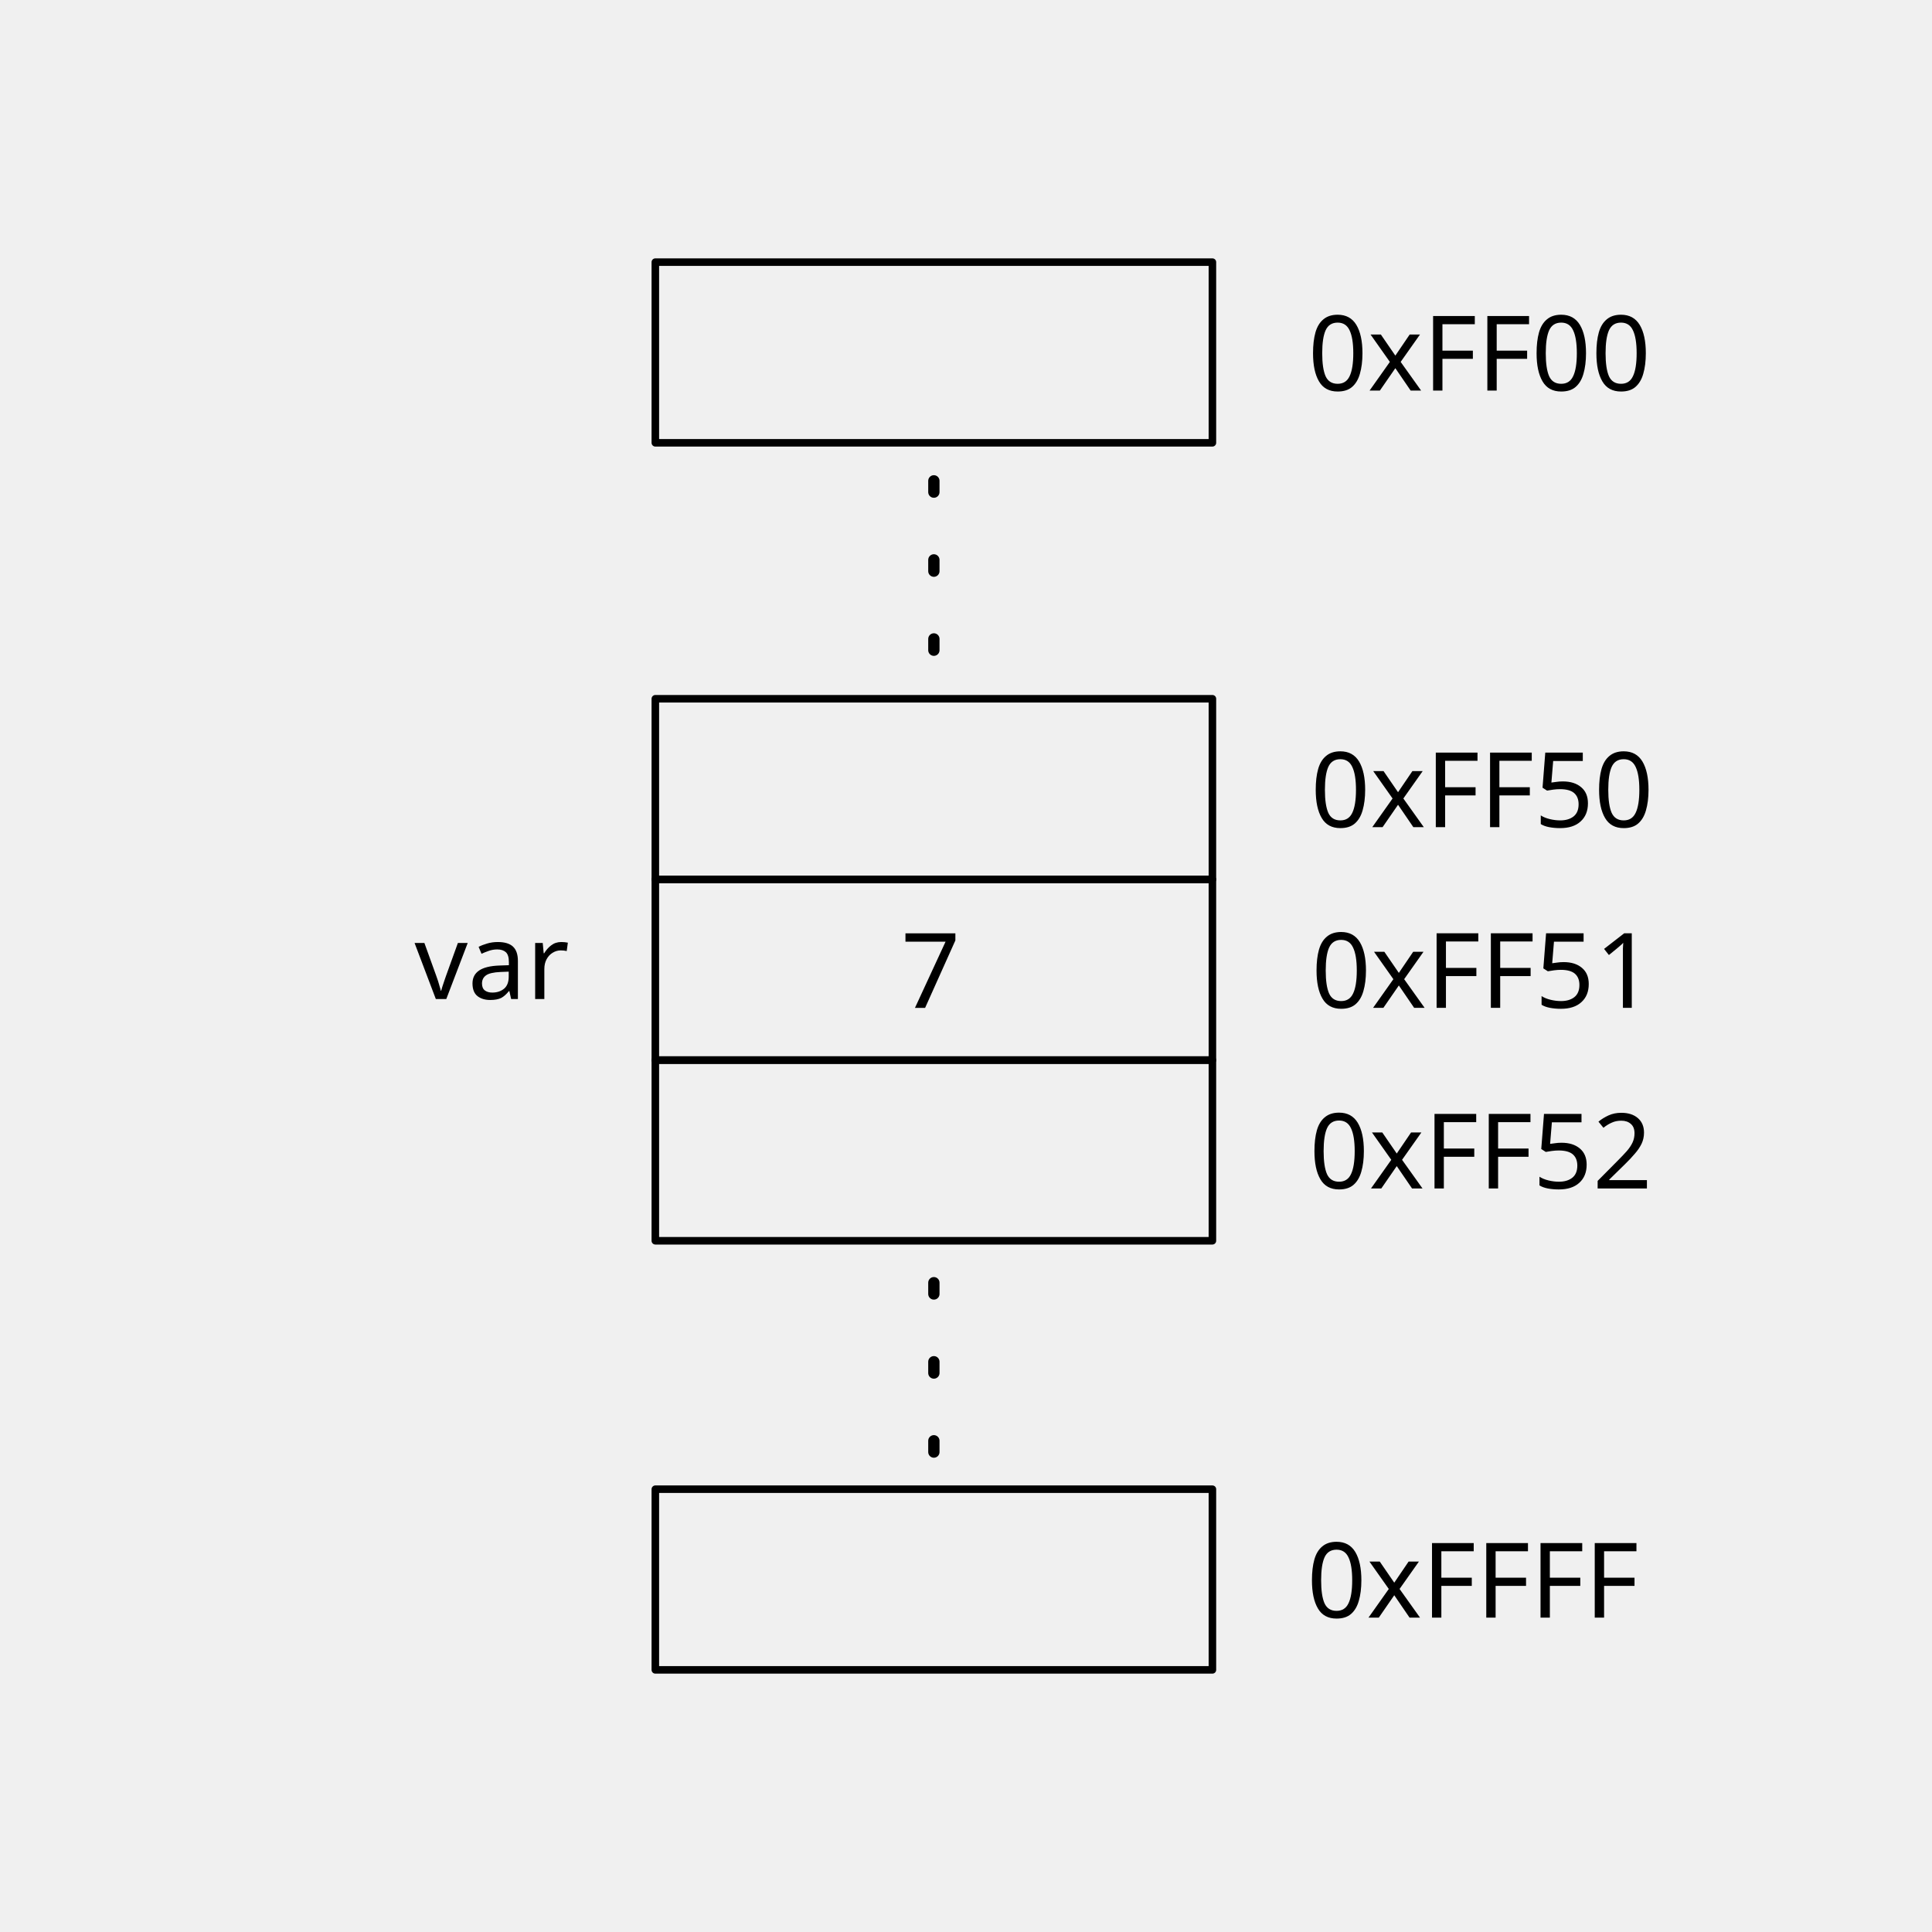
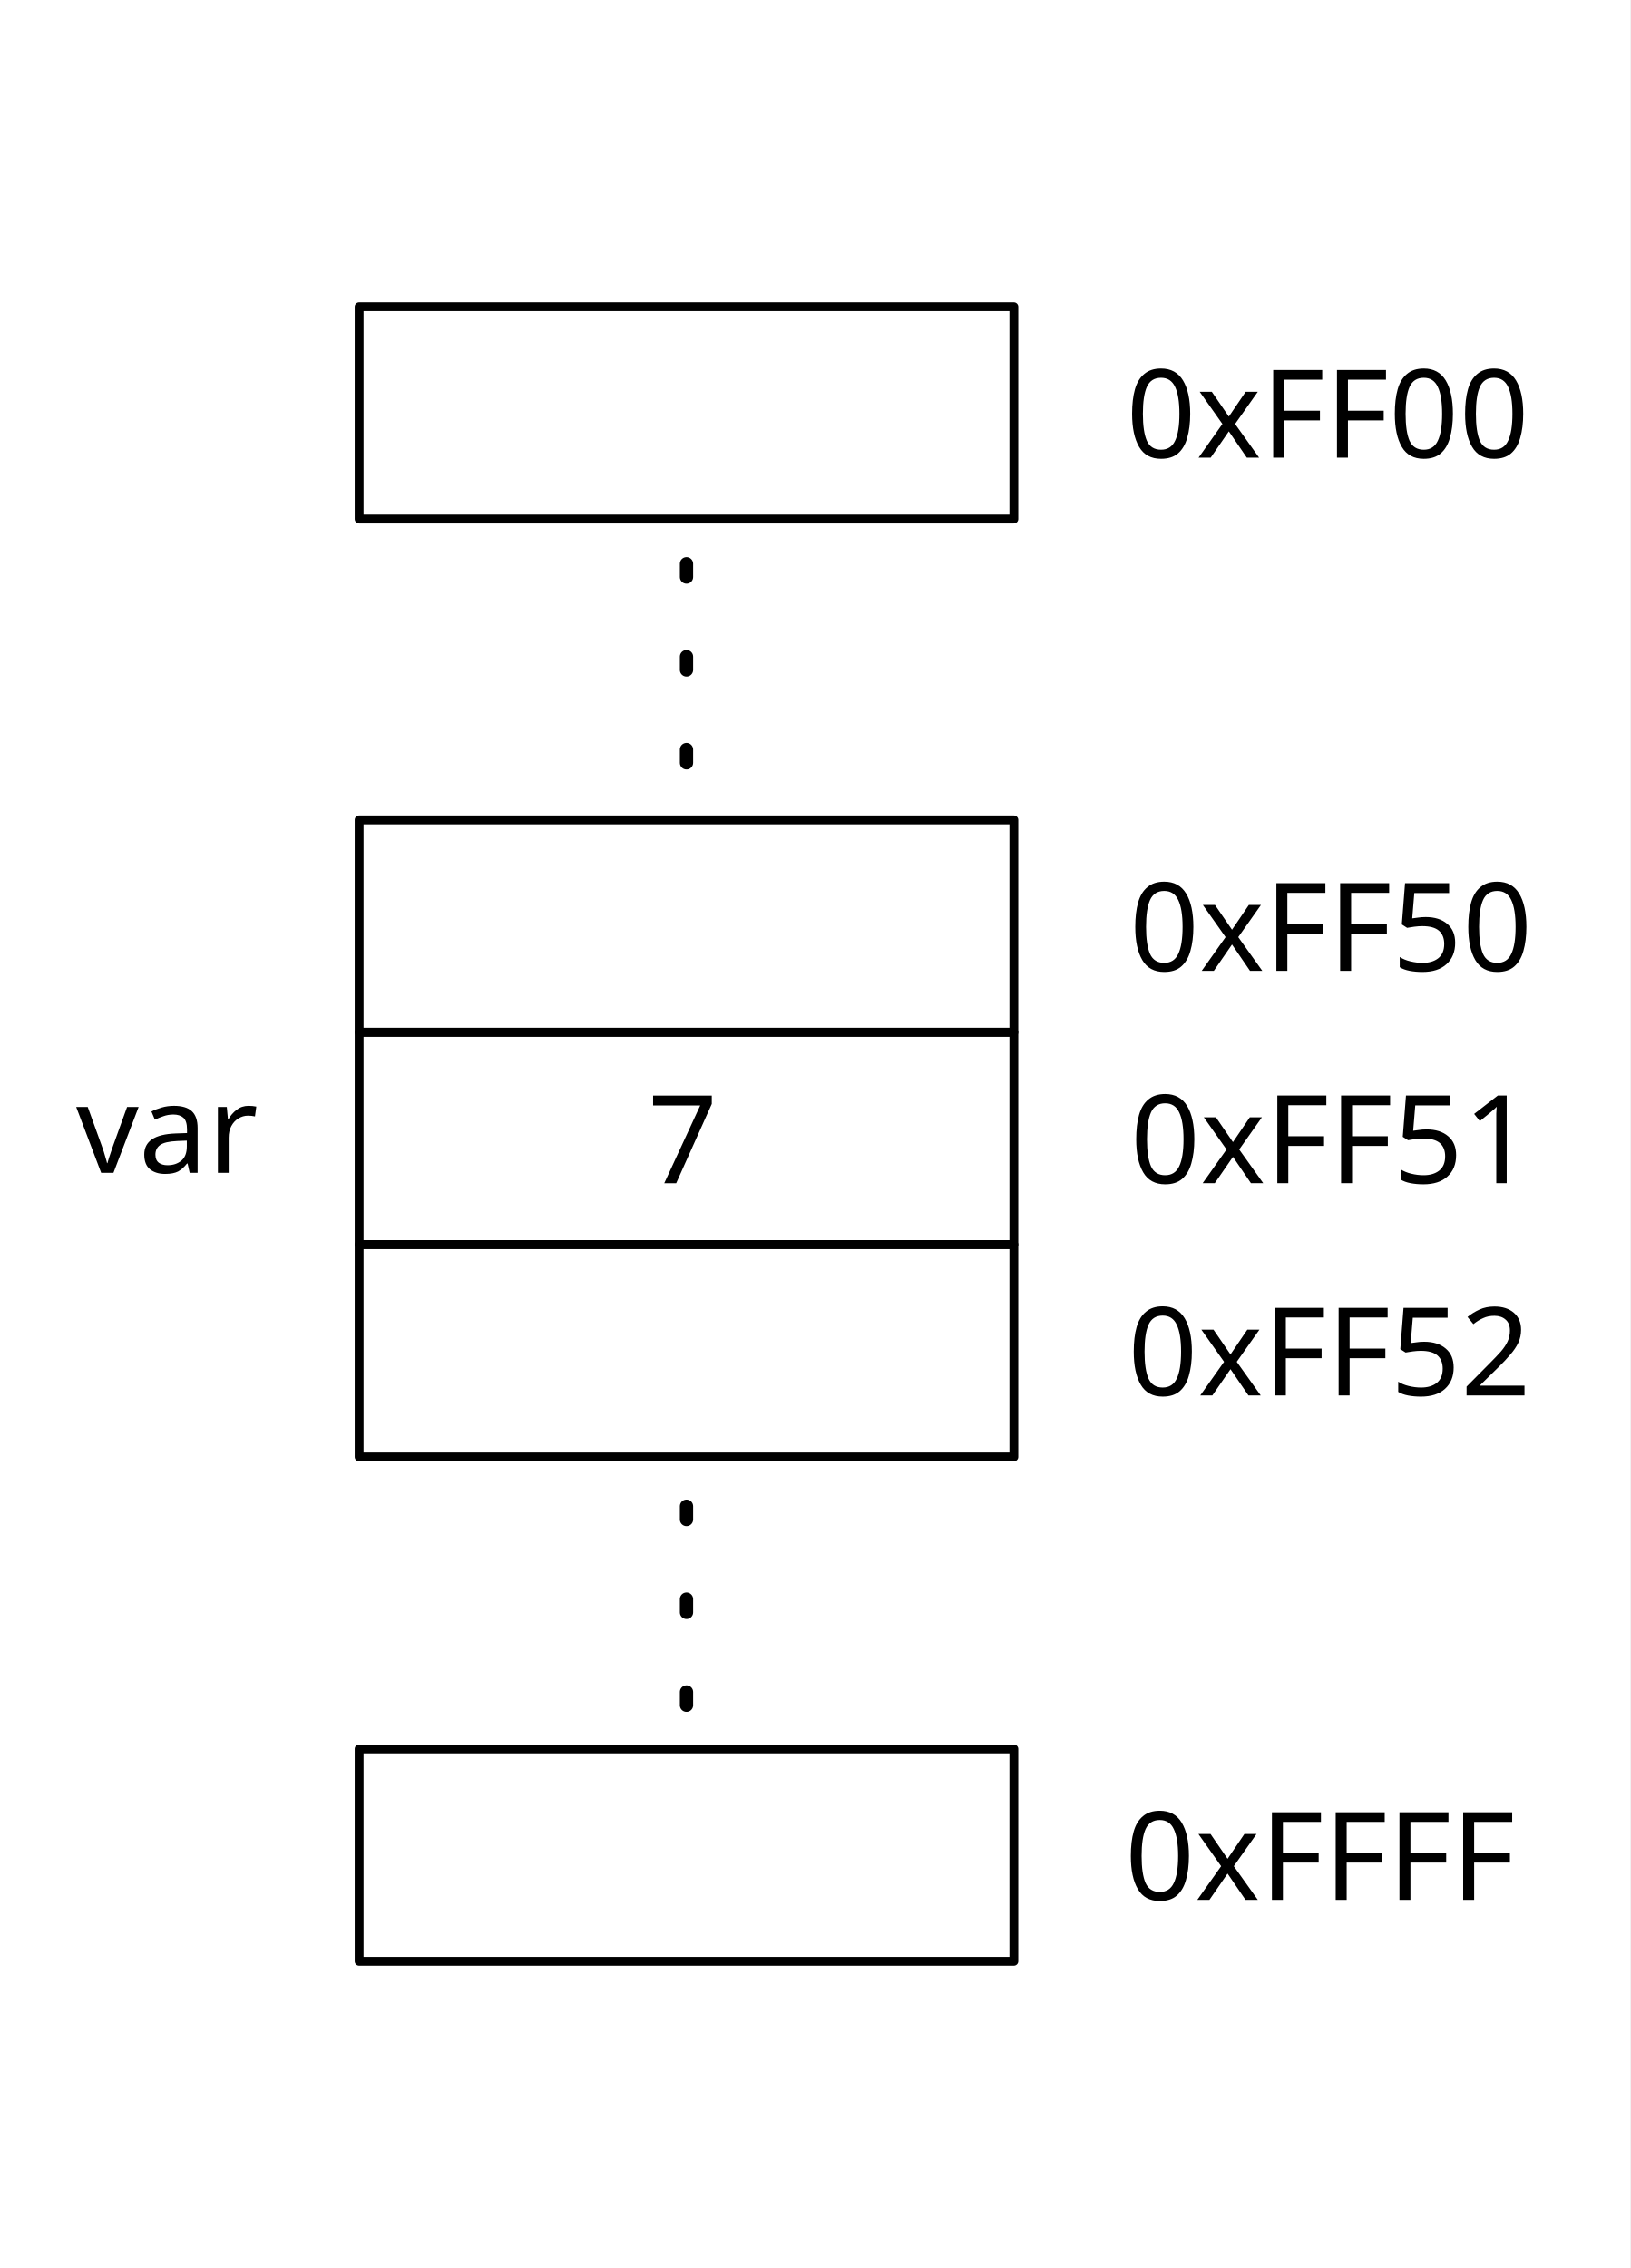
- <svg xmlns="http://www.w3.org/2000/svg" width="200" height="200" viewBox="0 0 187.5 187.5" id="svg2" version="1.1">
+ <svg xmlns="http://www.w3.org/2000/svg" width="143.59" height="199.756" viewBox="0 0 134.616 187.271" id="svg2" version="1.1">
  <defs id="defs4" />
-   <g id="layer1" transform="translate(0,-864.8622)">
+   <g id="layer1" transform="translate(-33.94209,-864.9768)">
+     <rect style="fill:#ffffff;stroke-width:10.63;stroke-linecap:round;stop-color:#000000" id="rect11636" width="134.616" height="187.271" x="33.942" y="864.977" />
    <rect style="color:#000000;clip-rule:nonzero;display:inline;overflow:visible;visibility:visible;opacity:1;isolation:auto;mix-blend-mode:normal;color-interpolation:sRGB;color-interpolation-filters:linearRGB;solid-color:#000000;solid-opacity:1;fill:none;fill-opacity:1;fill-rule:nonzero;stroke:#000000;stroke-width:0.731;stroke-linecap:square;stroke-linejoin:round;stroke-miterlimit:100;stroke-dasharray:none;stroke-dashoffset:2;stroke-opacity:1;color-rendering:auto;image-rendering:auto;shape-rendering:auto;text-rendering:auto;enable-background:accumulate" id="rect3336" width="54.064" height="17.534" x="63.6" y="932.676" />
    <rect y="950.21" x="63.6" height="17.534" width="54.064" id="rect4142" style="color:#000000;clip-rule:nonzero;display:inline;overflow:visible;visibility:visible;opacity:1;isolation:auto;mix-blend-mode:normal;color-interpolation:sRGB;color-interpolation-filters:linearRGB;solid-color:#000000;solid-opacity:1;fill:none;fill-opacity:1;fill-rule:nonzero;stroke:#000000;stroke-width:0.731;stroke-linecap:square;stroke-linejoin:round;stroke-miterlimit:100;stroke-dasharray:none;stroke-dashoffset:2;stroke-opacity:1;color-rendering:auto;image-rendering:auto;shape-rendering:auto;text-rendering:auto;enable-background:accumulate" />
    <text id="text4144" y="962.675" x="87.422" style="font-style:normal;font-weight:normal;font-size:4.384px;line-height:0%;font-family:sans-serif;letter-spacing:0px;word-spacing:0px;fill:#000000;fill-opacity:1;stroke:none;stroke-width:0.365px;stroke-linecap:butt;stroke-linejoin:miter;stroke-opacity:1" xml:space="preserve">
      <tspan y="962.675" x="87.422" id="tspan4146" style="font-size:10.144px;line-height:1.25;stroke-width:0.365px">7</tspan>
    </text>
    <rect style="color:#000000;clip-rule:nonzero;display:inline;overflow:visible;visibility:visible;opacity:1;isolation:auto;mix-blend-mode:normal;color-interpolation:sRGB;color-interpolation-filters:linearRGB;solid-color:#000000;solid-opacity:1;fill:none;fill-opacity:1;fill-rule:nonzero;stroke:#000000;stroke-width:0.731;stroke-linecap:square;stroke-linejoin:round;stroke-miterlimit:100;stroke-dasharray:none;stroke-dashoffset:2;stroke-opacity:1;color-rendering:auto;image-rendering:auto;shape-rendering:auto;text-rendering:auto;enable-background:accumulate" id="rect4148" width="54.064" height="17.534" x="63.6" y="967.745" />
    <path style="fill:none;fill-rule:evenodd;stroke:#000000;stroke-width:1.096;stroke-linecap:round;stroke-linejoin:round;stroke-miterlimit:4;stroke-dasharray:1.096, 6.575;stroke-dashoffset:0;stroke-opacity:1" d="M 90.632,927.965 V 907.521" id="path4154" />
    <path id="path4156" d="m 90.632,989.347 v 20.445" style="fill:none;fill-rule:evenodd;stroke:#000000;stroke-width:1.096;stroke-linecap:round;stroke-linejoin:round;stroke-miterlimit:4;stroke-dasharray:1.096, 6.575;stroke-dashoffset:0;stroke-opacity:1" />
    <text xml:space="preserve" style="font-style:normal;font-weight:normal;font-size:4.384px;line-height:0%;font-family:sans-serif;letter-spacing:0px;word-spacing:0px;fill:#000000;fill-opacity:1;stroke:none;stroke-width:0.365px;stroke-linecap:butt;stroke-linejoin:miter;stroke-opacity:1" x="127.271" y="962.67" id="text4158">
      <tspan id="tspan4160" x="127.271" y="962.67" style="font-size:10.144px;line-height:1.25;stroke-width:0.365px">0xFF51</tspan>
    </text>
    <text id="text4162" y="945.136" x="127.192" style="font-style:normal;font-weight:normal;font-size:4.384px;line-height:0%;font-family:sans-serif;letter-spacing:0px;word-spacing:0px;fill:#000000;fill-opacity:1;stroke:none;stroke-width:0.365px;stroke-linecap:butt;stroke-linejoin:miter;stroke-opacity:1" xml:space="preserve">
      <tspan y="945.136" x="127.192" id="tspan4164" style="font-size:10.144px;line-height:1.25;stroke-width:0.365px">0xFF50</tspan>
    </text>
    <text xml:space="preserve" style="font-style:normal;font-weight:normal;font-size:4.384px;line-height:0%;font-family:sans-serif;letter-spacing:0px;word-spacing:0px;fill:#000000;fill-opacity:1;stroke:none;stroke-width:0.365px;stroke-linecap:butt;stroke-linejoin:miter;stroke-opacity:1" x="127.068" y="980.204" id="text4166">
      <tspan id="tspan4168" x="127.068" y="980.204" style="font-size:10.144px;line-height:1.25;stroke-width:0.365px">0xFF52</tspan>
    </text>
    <rect y="890.302" x="63.6" height="17.534" width="54.064" id="rect4170" style="color:#000000;clip-rule:nonzero;display:inline;overflow:visible;visibility:visible;opacity:1;isolation:auto;mix-blend-mode:normal;color-interpolation:sRGB;color-interpolation-filters:linearRGB;solid-color:#000000;solid-opacity:1;fill:none;fill-opacity:1;fill-rule:nonzero;stroke:#000000;stroke-width:0.731;stroke-linecap:square;stroke-linejoin:round;stroke-miterlimit:100;stroke-dasharray:none;stroke-dashoffset:2;stroke-opacity:1;color-rendering:auto;image-rendering:auto;shape-rendering:auto;text-rendering:auto;enable-background:accumulate" />
    <text xml:space="preserve" style="font-style:normal;font-weight:normal;font-size:4.384px;line-height:0%;font-family:sans-serif;letter-spacing:0px;word-spacing:0px;fill:#000000;fill-opacity:1;stroke:none;stroke-width:0.365px;stroke-linecap:butt;stroke-linejoin:miter;stroke-opacity:1" x="126.929" y="902.766" id="text4172">
      <tspan id="tspan4174" x="126.929" y="902.766" style="font-size:10.144px;line-height:1.25;stroke-width:0.365px">0xFF00</tspan>
    </text>
    <rect style="color:#000000;clip-rule:nonzero;display:inline;overflow:visible;visibility:visible;opacity:1;isolation:auto;mix-blend-mode:normal;color-interpolation:sRGB;color-interpolation-filters:linearRGB;solid-color:#000000;solid-opacity:1;fill:none;fill-opacity:1;fill-rule:nonzero;stroke:#000000;stroke-width:0.731;stroke-linecap:square;stroke-linejoin:round;stroke-miterlimit:100;stroke-dasharray:none;stroke-dashoffset:2;stroke-opacity:1;color-rendering:auto;image-rendering:auto;shape-rendering:auto;text-rendering:auto;enable-background:accumulate" id="rect4176" width="54.064" height="17.534" x="63.6" y="1009.389" />
    <text id="text4178" y="1021.853" x="126.825" style="font-style:normal;font-weight:normal;font-size:4.384px;line-height:0%;font-family:sans-serif;letter-spacing:0px;word-spacing:0px;fill:#000000;fill-opacity:1;stroke:none;stroke-width:0.365px;stroke-linecap:butt;stroke-linejoin:miter;stroke-opacity:1" xml:space="preserve">
      <tspan y="1021.853" x="126.825" id="tspan4180" style="font-size:10.144px;line-height:1.25;stroke-width:0.365px">0xFFFF</tspan>
    </text>
    <text xml:space="preserve" style="font-style:normal;font-weight:normal;font-size:4.384px;line-height:0%;font-family:sans-serif;letter-spacing:0px;word-spacing:0px;fill:#000000;fill-opacity:1;stroke:none;stroke-width:0.365px;stroke-linecap:butt;stroke-linejoin:miter;stroke-opacity:1" x="40.233" y="961.818" id="text4220">
      <tspan id="tspan4222" x="40.233" y="961.818" style="font-size:10.144px;line-height:1.25;stroke-width:0.365px">var</tspan>
    </text>
  </g>
</svg>
